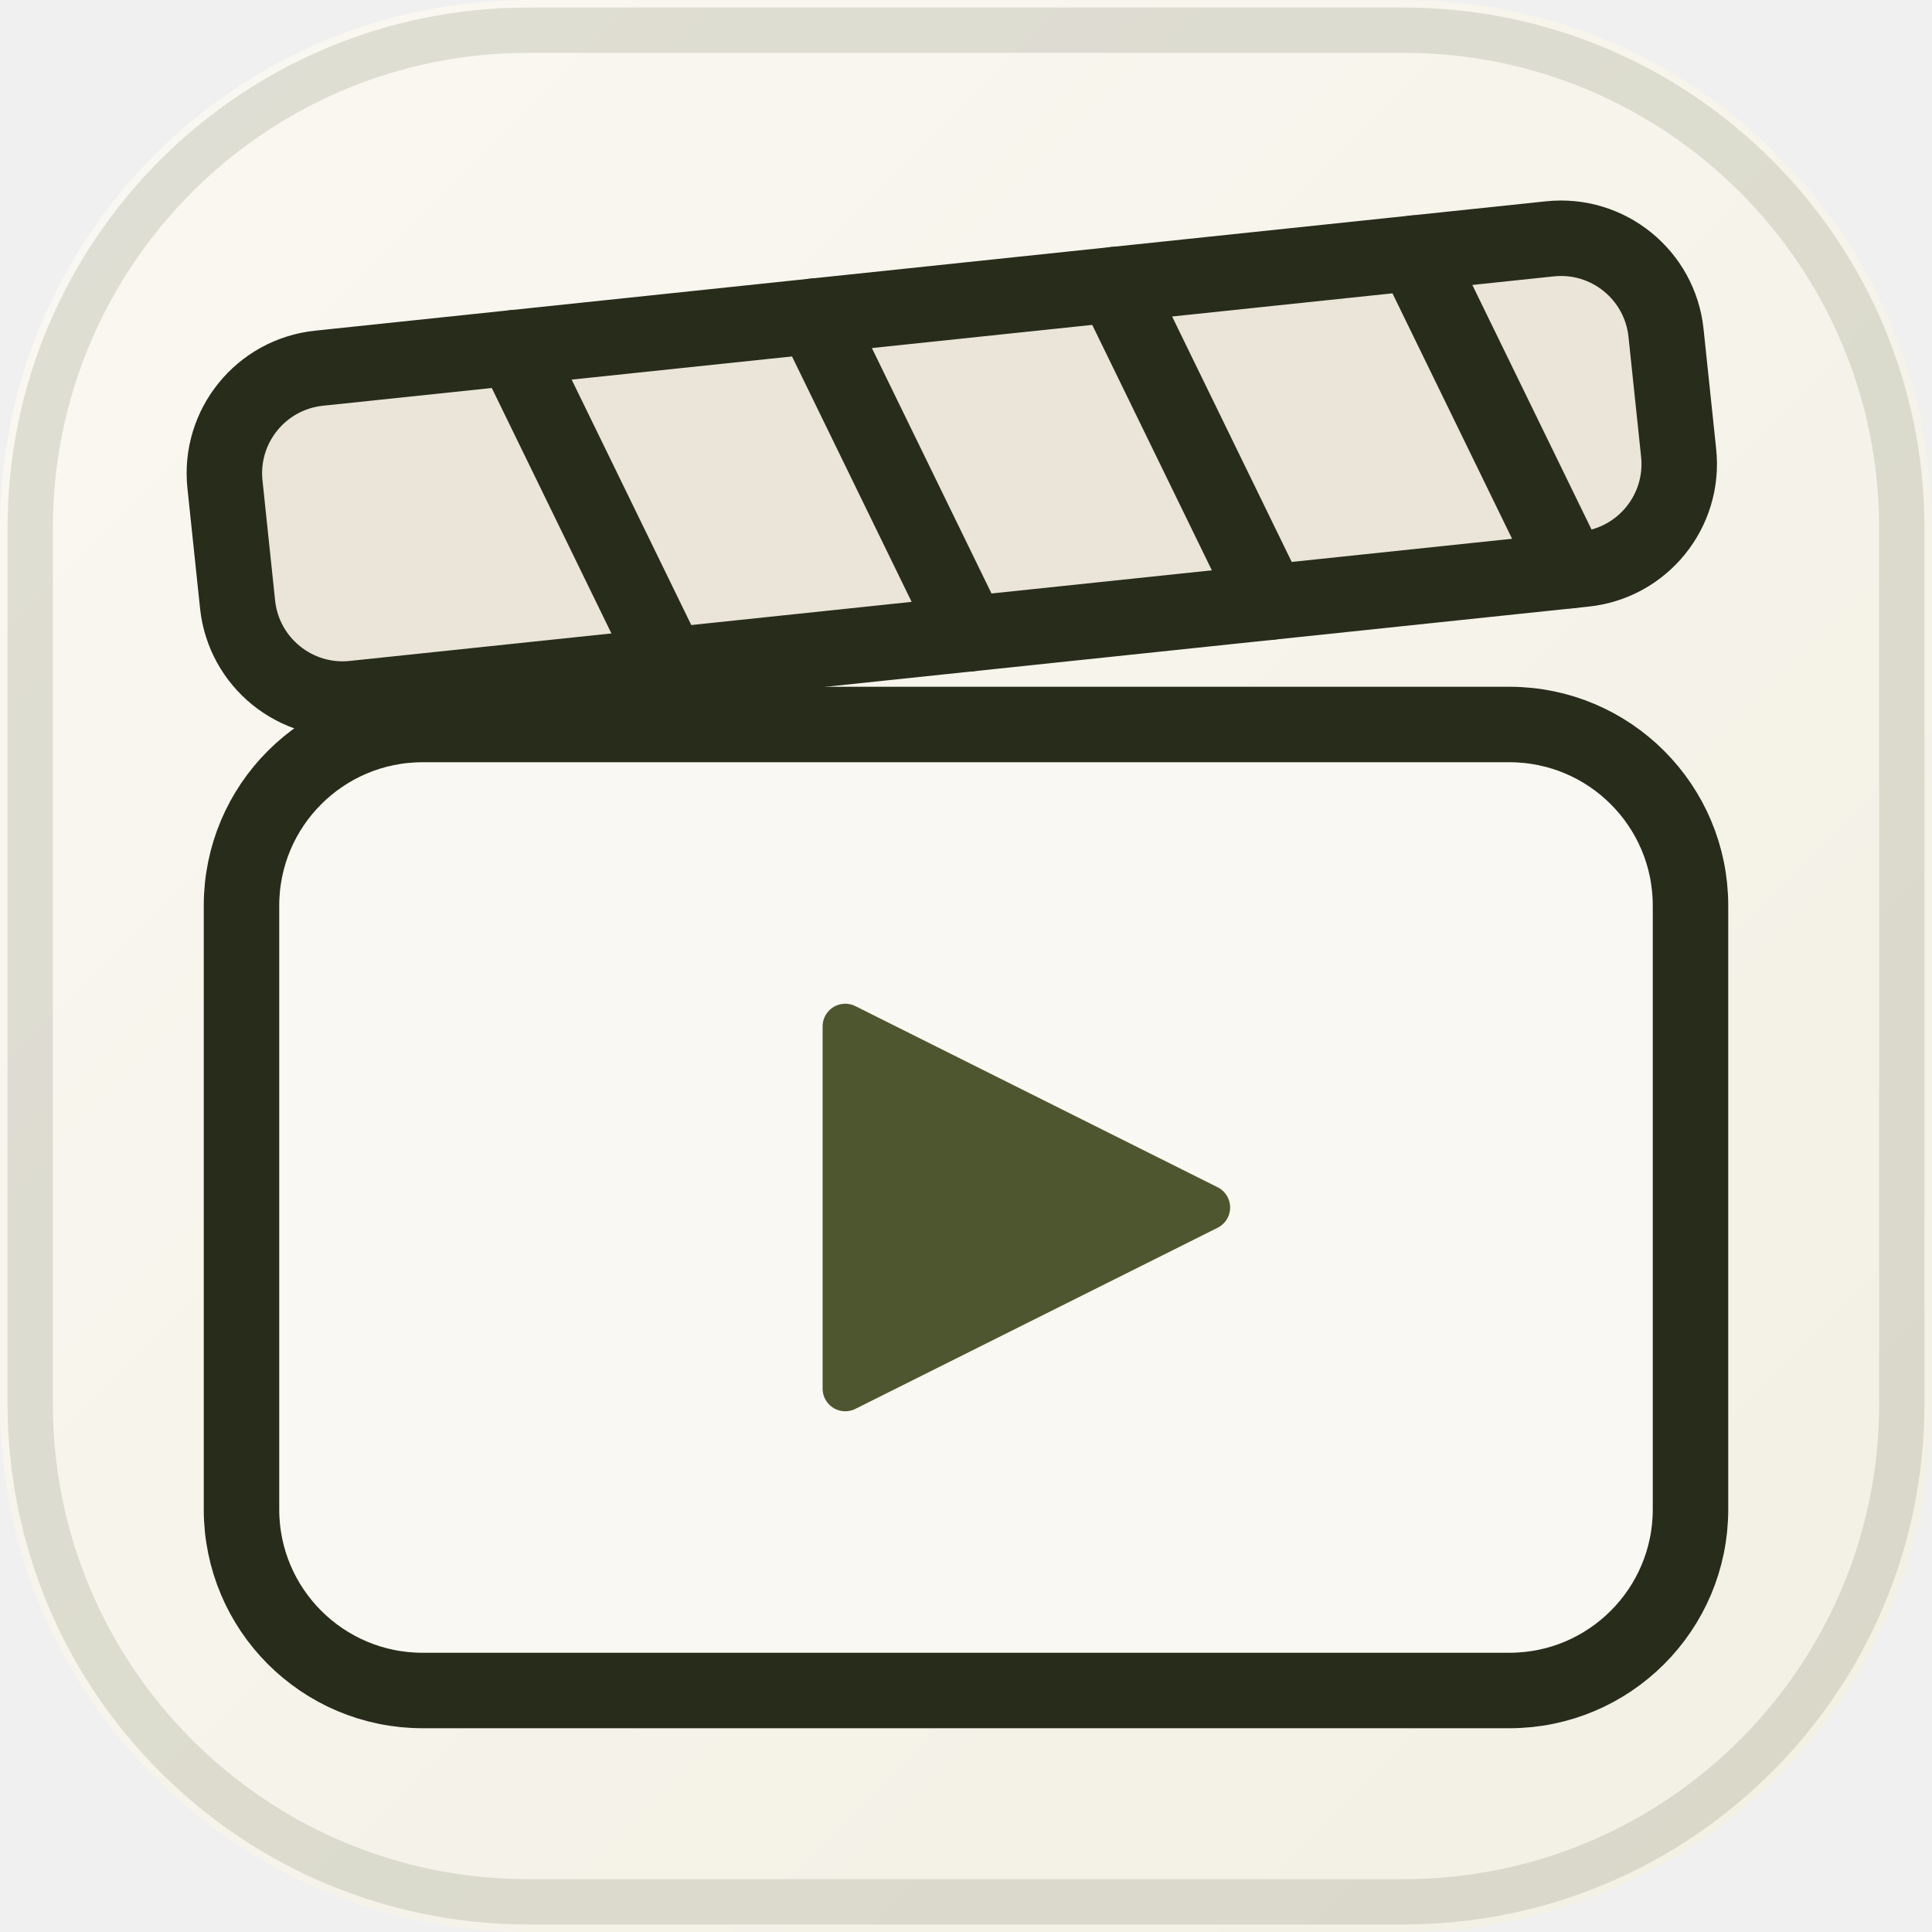
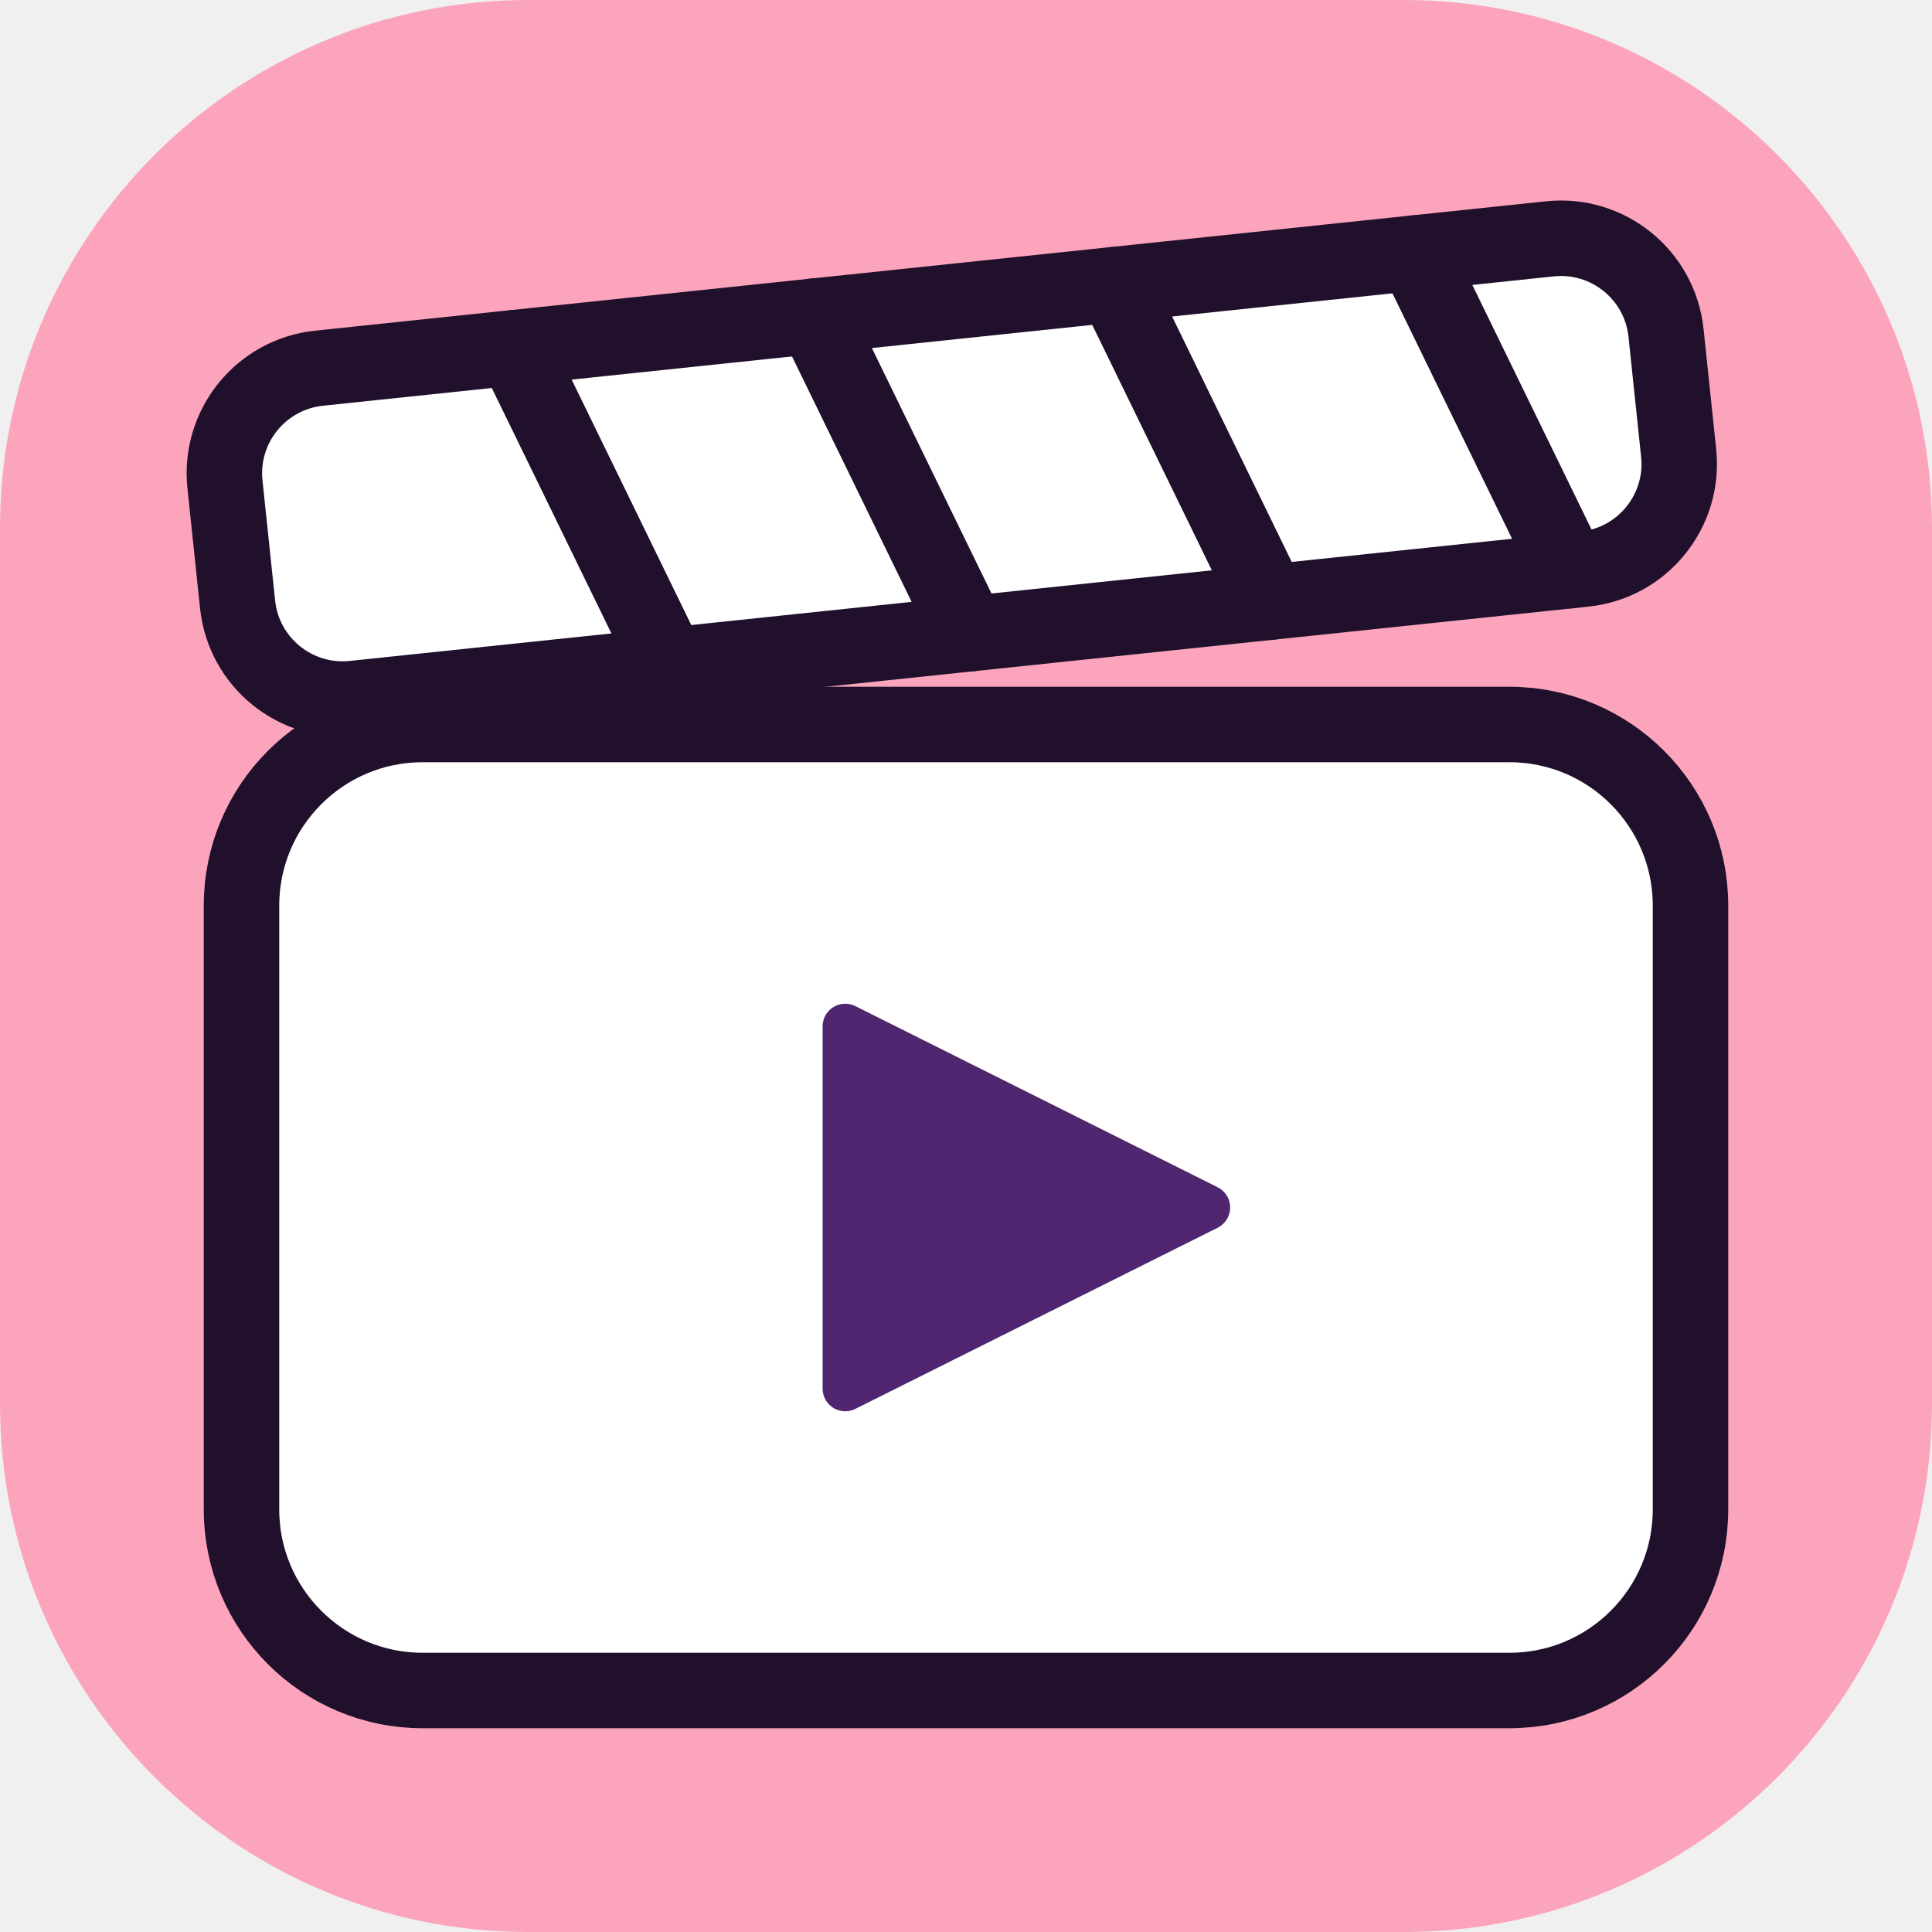
<svg xmlns="http://www.w3.org/2000/svg" viewBox="0 0 512 512" width="512" height="512">
-   <defs>
-     <linearGradient id="creamBg" x1="0%" y1="0%" x2="100%" y2="100%">
-       <stop offset="0%" stop-color="#FAF8F2" />
-       <stop offset="100%" stop-color="#F2EFE3" />
-     </linearGradient>
-   </defs>
-   <rect width="512" height="512" rx="140" fill="url(#creamBg)" />
-   <rect x="8" y="8" width="496" height="496" rx="132" fill="none" stroke="#4E562F" stroke-width="12" stroke-opacity="0.15" />
+   <rect width="512" height="512" rx="140" fill="#FBA4BC" />
  <g transform="rotate(-6 256 160)">
-     <rect x="64" y="80" width="384" height="88" rx="28" fill="#EAE5D8" stroke="#282C1B" stroke-width="20" stroke-linejoin="round" />
-     <line x1="144" y1="80" x2="176" y2="168" stroke="#282C1B" stroke-width="20" stroke-linecap="round" />
-     <line x1="224" y1="80" x2="256" y2="168" stroke="#282C1B" stroke-width="20" stroke-linecap="round" />
-     <line x1="304" y1="80" x2="336" y2="168" stroke="#282C1B" stroke-width="20" stroke-linecap="round" />
-     <line x1="384" y1="80" x2="416" y2="168" stroke="#282C1B" stroke-width="20" stroke-linecap="round" />
+     <rect x="64" y="80" width="384" height="88" rx="28" fill="#FFFFFF" stroke="#20102B" stroke-width="20" stroke-linejoin="round" />
+     <line x1="144" y1="80" x2="176" y2="168" stroke="#20102B" stroke-width="20" stroke-linecap="round" />
+     <line x1="224" y1="80" x2="256" y2="168" stroke="#20102B" stroke-width="20" stroke-linecap="round" />
+     <line x1="304" y1="80" x2="336" y2="168" stroke="#20102B" stroke-width="20" stroke-linecap="round" />
+     <line x1="384" y1="80" x2="416" y2="168" stroke="#20102B" stroke-width="20" stroke-linecap="round" />
  </g>
-   <rect x="64" y="192" width="384" height="256" rx="48" fill="#FAF8F2" stroke="#282C1B" stroke-width="20" stroke-linejoin="round" />
-   <polygon points="224,272 224,368 320,320" fill="#4E562F" stroke="#4E562F" stroke-width="12" stroke-linejoin="round" />
+   <rect x="64" y="192" width="384" height="256" rx="48" fill="#FFFFFF" stroke="#20102B" stroke-width="20" stroke-linejoin="round" />
+   <polygon points="224,272 224,368 320,320" fill="#4F266F" stroke="#4F266F" stroke-width="12" stroke-linejoin="round" />
</svg>
